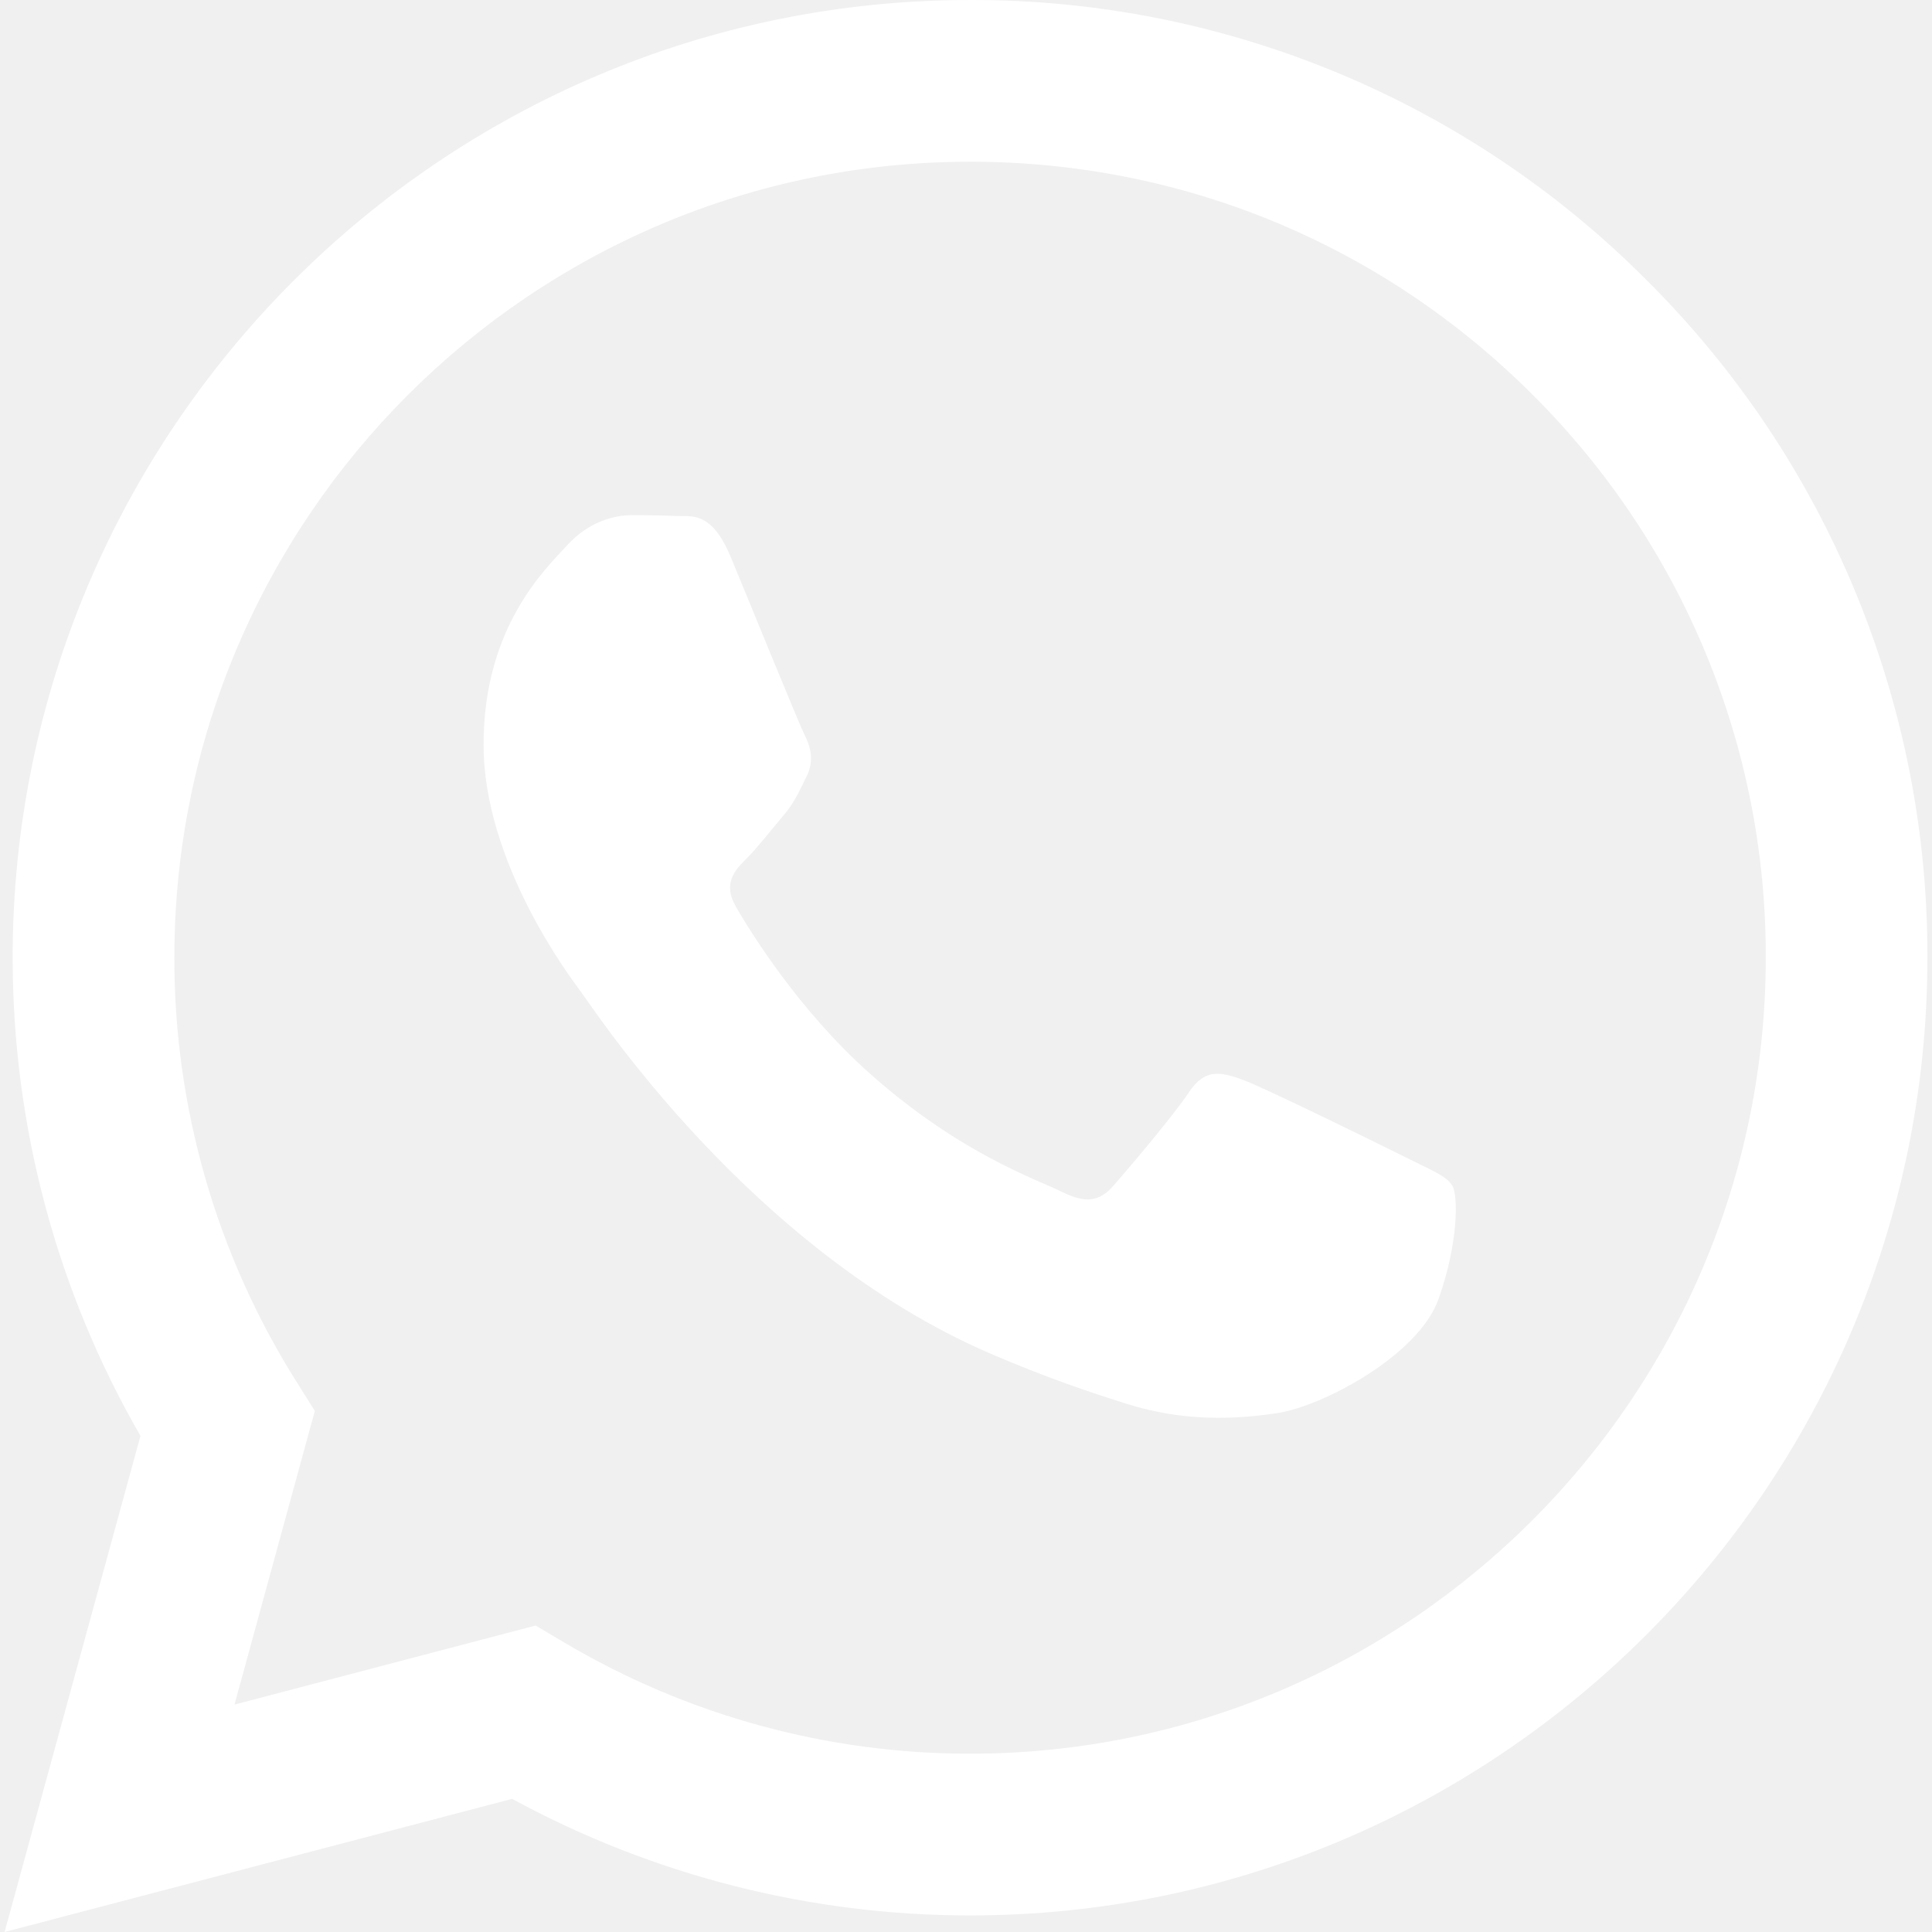
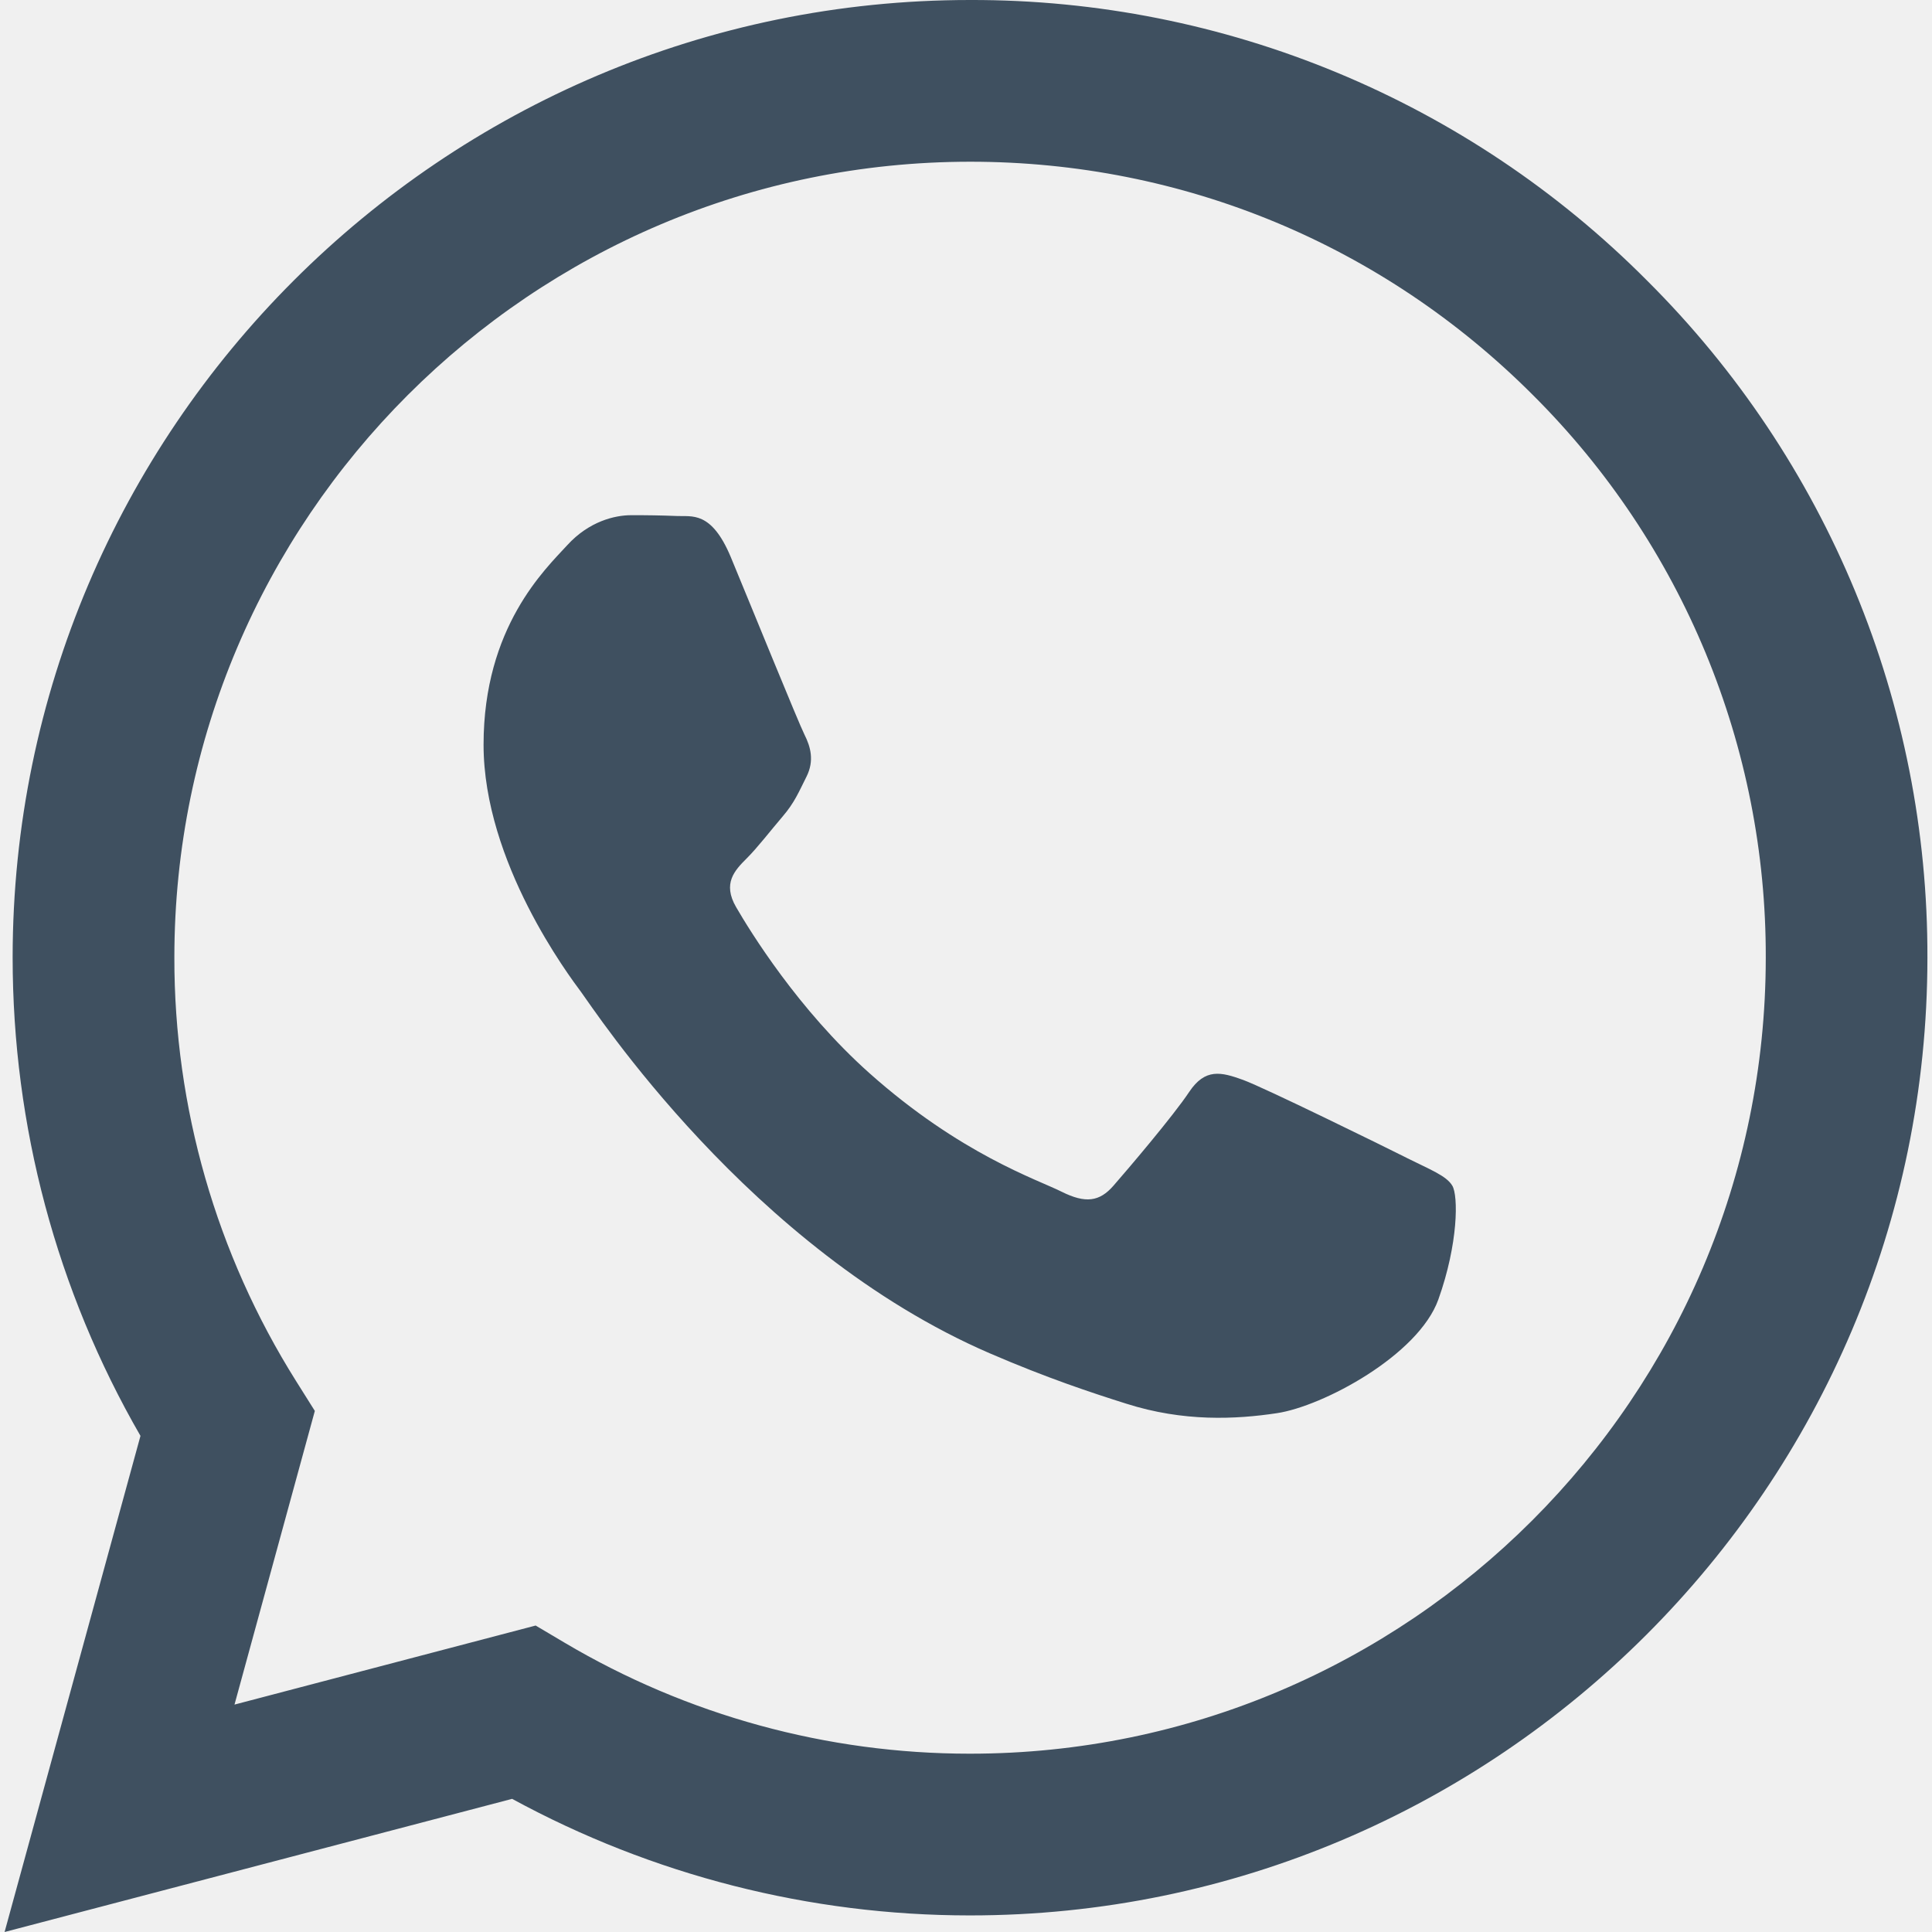
<svg xmlns="http://www.w3.org/2000/svg" width="512" height="512" viewBox="0 0 24 24">
-   <path fill="white" d="M17.472 14.382c-.297-.149-1.758-.867-2.03-.967c-.273-.099-.471-.148-.67.15c-.197.297-.767.966-.94 1.164c-.173.199-.347.223-.644.075c-.297-.15-1.255-.463-2.39-1.475c-.883-.788-1.48-1.761-1.653-2.059c-.173-.297-.018-.458.13-.606c.134-.133.298-.347.446-.52c.149-.174.198-.298.298-.497c.099-.198.05-.371-.025-.52c-.075-.149-.669-1.612-.916-2.207c-.242-.579-.487-.5-.669-.51a12.8 12.8 0 0 0-.57-.01c-.198 0-.52.074-.792.372c-.272.297-1.04 1.016-1.04 2.479c0 1.462 1.065 2.875 1.213 3.074c.149.198 2.096 3.2 5.077 4.487c.709.306 1.262.489 1.694.625c.712.227 1.36.195 1.871.118c.571-.085 1.758-.719 2.006-1.413c.248-.694.248-1.289.173-1.413c-.074-.124-.272-.198-.57-.347m-5.421 7.403h-.004a9.87 9.87 0 0 1-5.031-1.378l-.361-.214l-3.741.982l.998-3.648l-.235-.374a9.86 9.86 0 0 1-1.51-5.26c.001-5.45 4.436-9.884 9.888-9.884c2.64 0 5.122 1.03 6.988 2.898a9.825 9.825 0 0 1 2.893 6.994c-.003 5.45-4.437 9.884-9.885 9.884m8.413-18.297A11.815 11.815 0 0 0 12.05 0C5.495 0 .16 5.335.157 11.892c0 2.096.547 4.142 1.588 5.945L.057 24l6.305-1.654a11.882 11.882 0 0 0 5.683 1.448h.005c6.554 0 11.89-5.335 11.893-11.893a11.821 11.821 0 0 0-3.48-8.413Z" />
+   <path fill="#3F5060" d="M17.472 14.382c-.297-.149-1.758-.867-2.03-.967c-.273-.099-.471-.148-.67.15c-.197.297-.767.966-.94 1.164c-.173.199-.347.223-.644.075c-.297-.15-1.255-.463-2.39-1.475c-.883-.788-1.48-1.761-1.653-2.059c-.173-.297-.018-.458.13-.606c.134-.133.298-.347.446-.52c.149-.174.198-.298.298-.497c.099-.198.05-.371-.025-.52c-.075-.149-.669-1.612-.916-2.207c-.242-.579-.487-.5-.669-.51a12.8 12.8 0 0 0-.57-.01c-.198 0-.52.074-.792.372c-.272.297-1.04 1.016-1.04 2.479c0 1.462 1.065 2.875 1.213 3.074c.149.198 2.096 3.2 5.077 4.487c.709.306 1.262.489 1.694.625c.712.227 1.36.195 1.871.118c.571-.085 1.758-.719 2.006-1.413c.248-.694.248-1.289.173-1.413c-.074-.124-.272-.198-.57-.347m-5.421 7.403h-.004a9.87 9.87 0 0 1-5.031-1.378l-.361-.214l-3.741.982l.998-3.648l-.235-.374a9.86 9.86 0 0 1-1.51-5.26c.001-5.45 4.436-9.884 9.888-9.884c2.64 0 5.122 1.03 6.988 2.898a9.825 9.825 0 0 1 2.893 6.994c-.003 5.45-4.437 9.884-9.885 9.884m8.413-18.297A11.815 11.815 0 0 0 12.05 0C5.495 0 .16 5.335.157 11.892c0 2.096.547 4.142 1.588 5.945L.057 24l6.305-1.654a11.882 11.882 0 0 0 5.683 1.448h.005c6.554 0 11.89-5.335 11.893-11.893a11.821 11.821 0 0 0-3.48-8.413Z" />
</svg>
